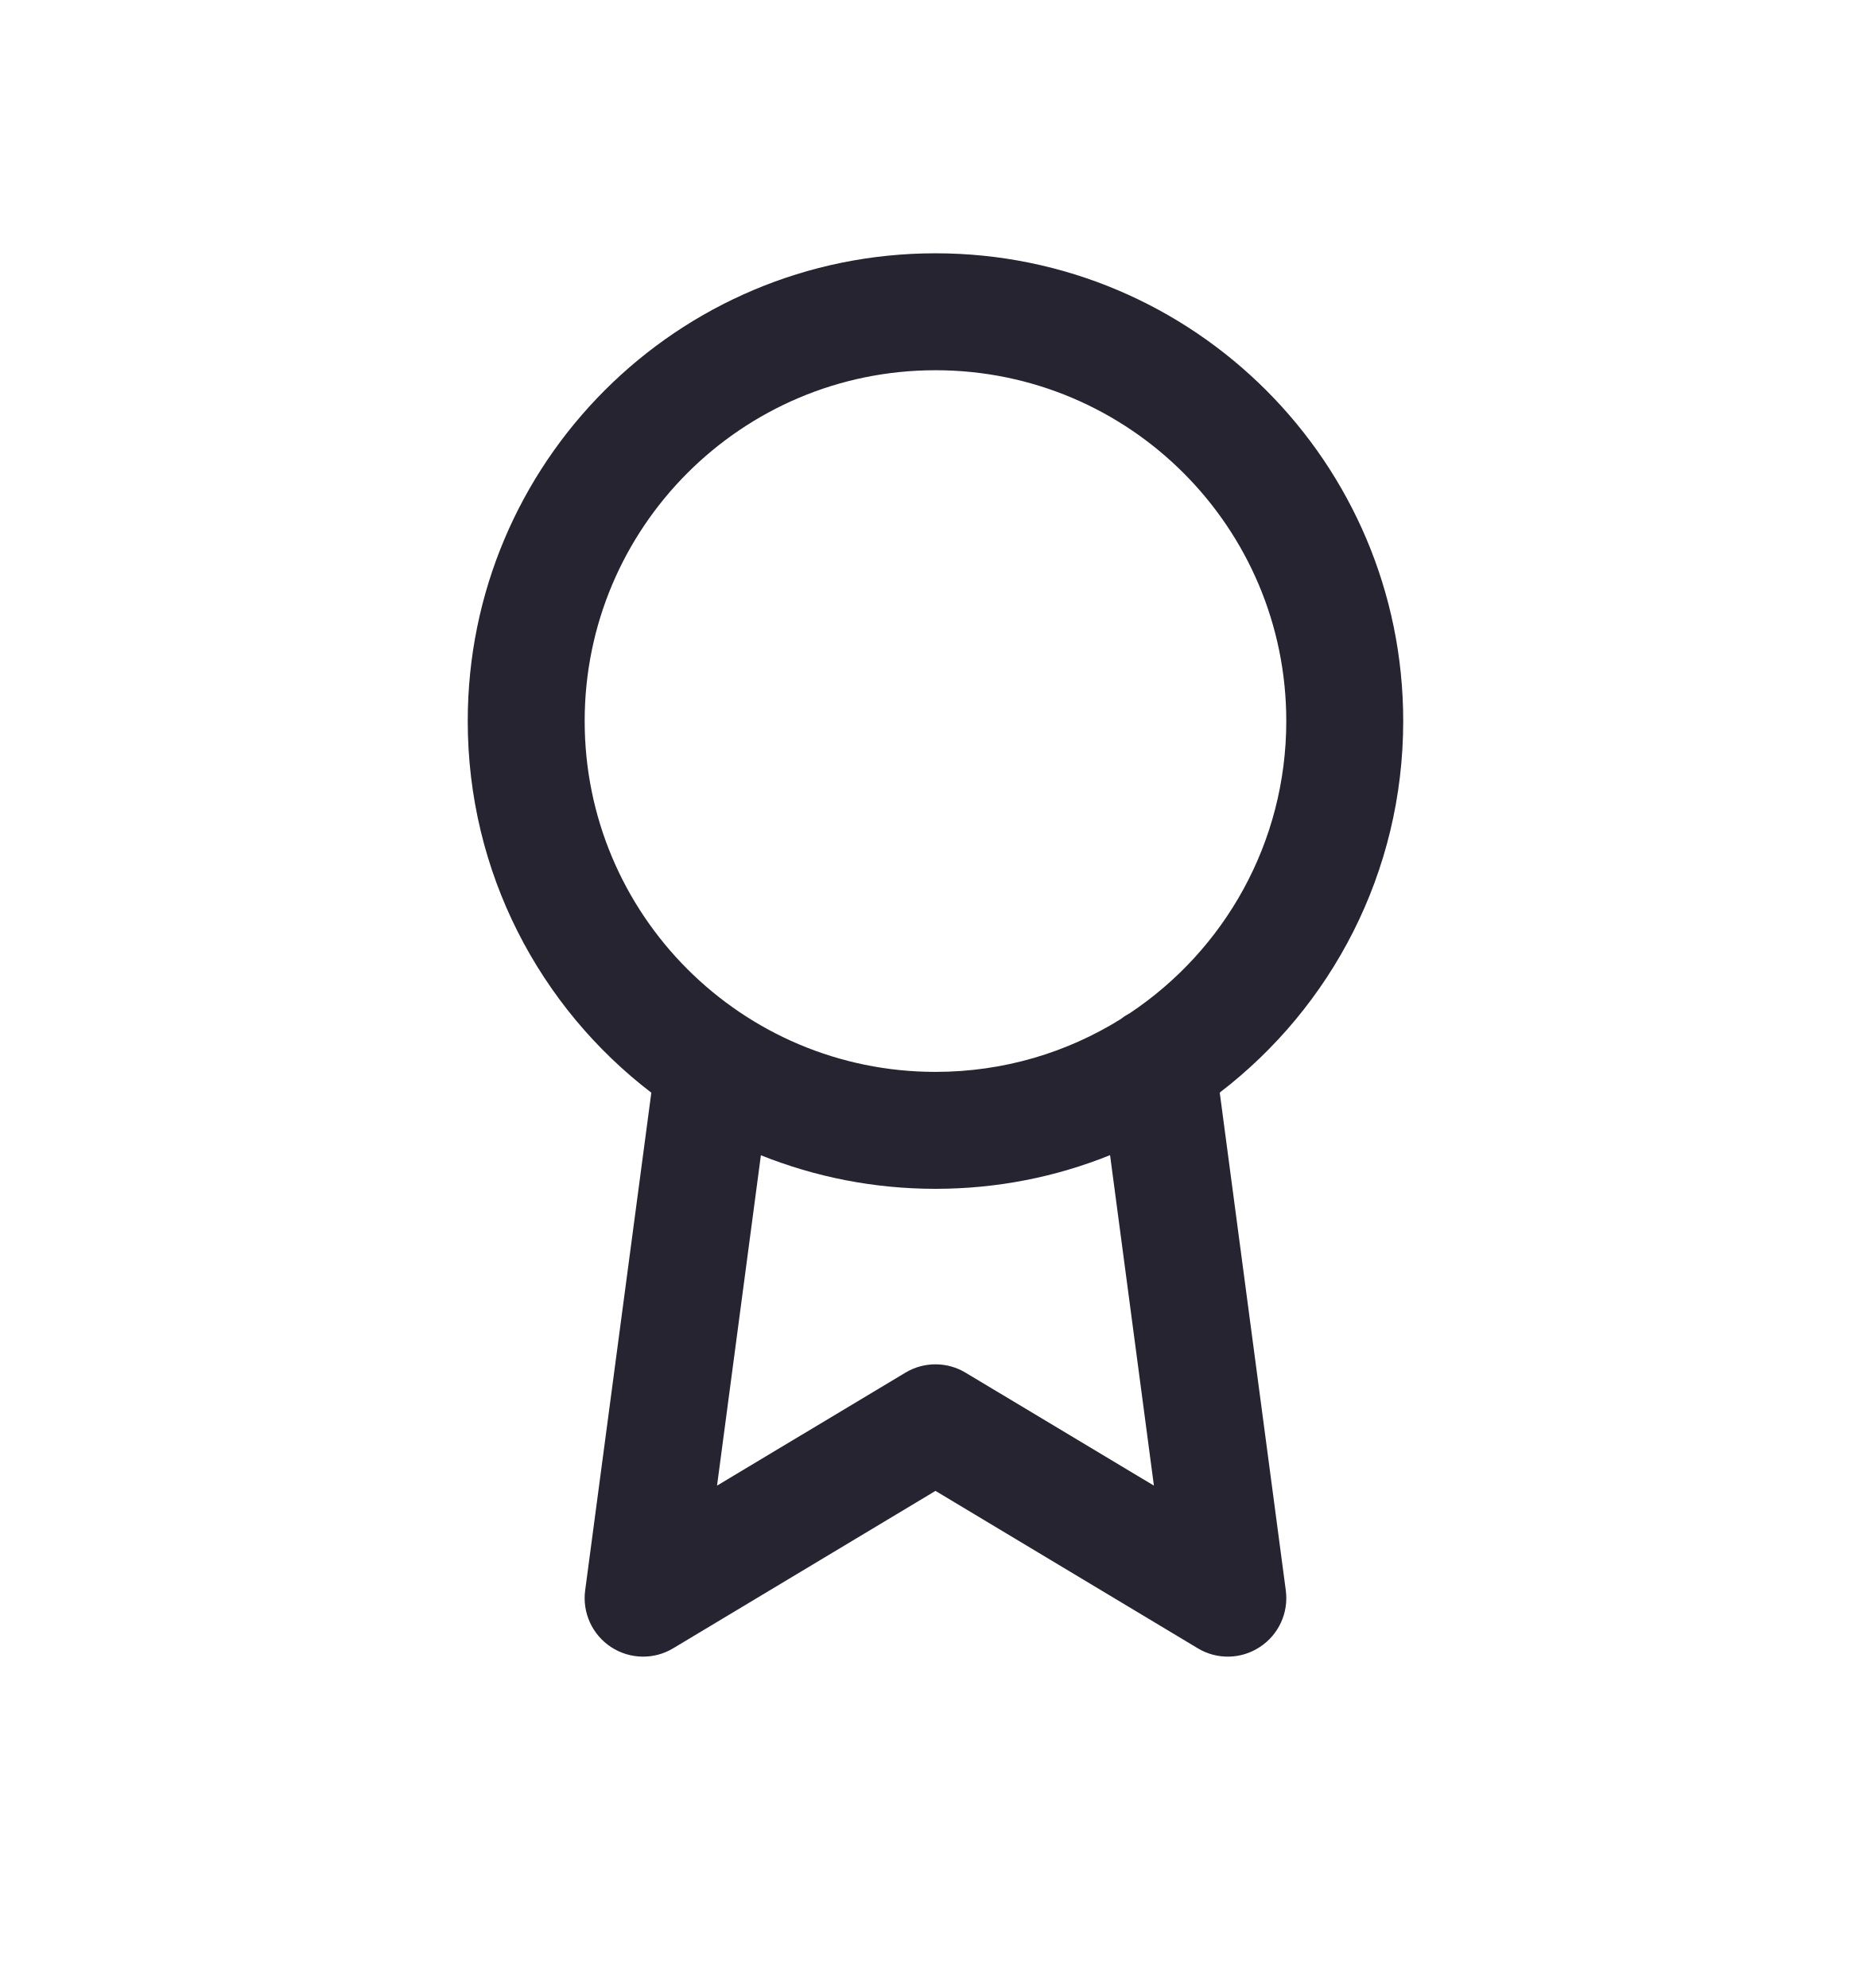
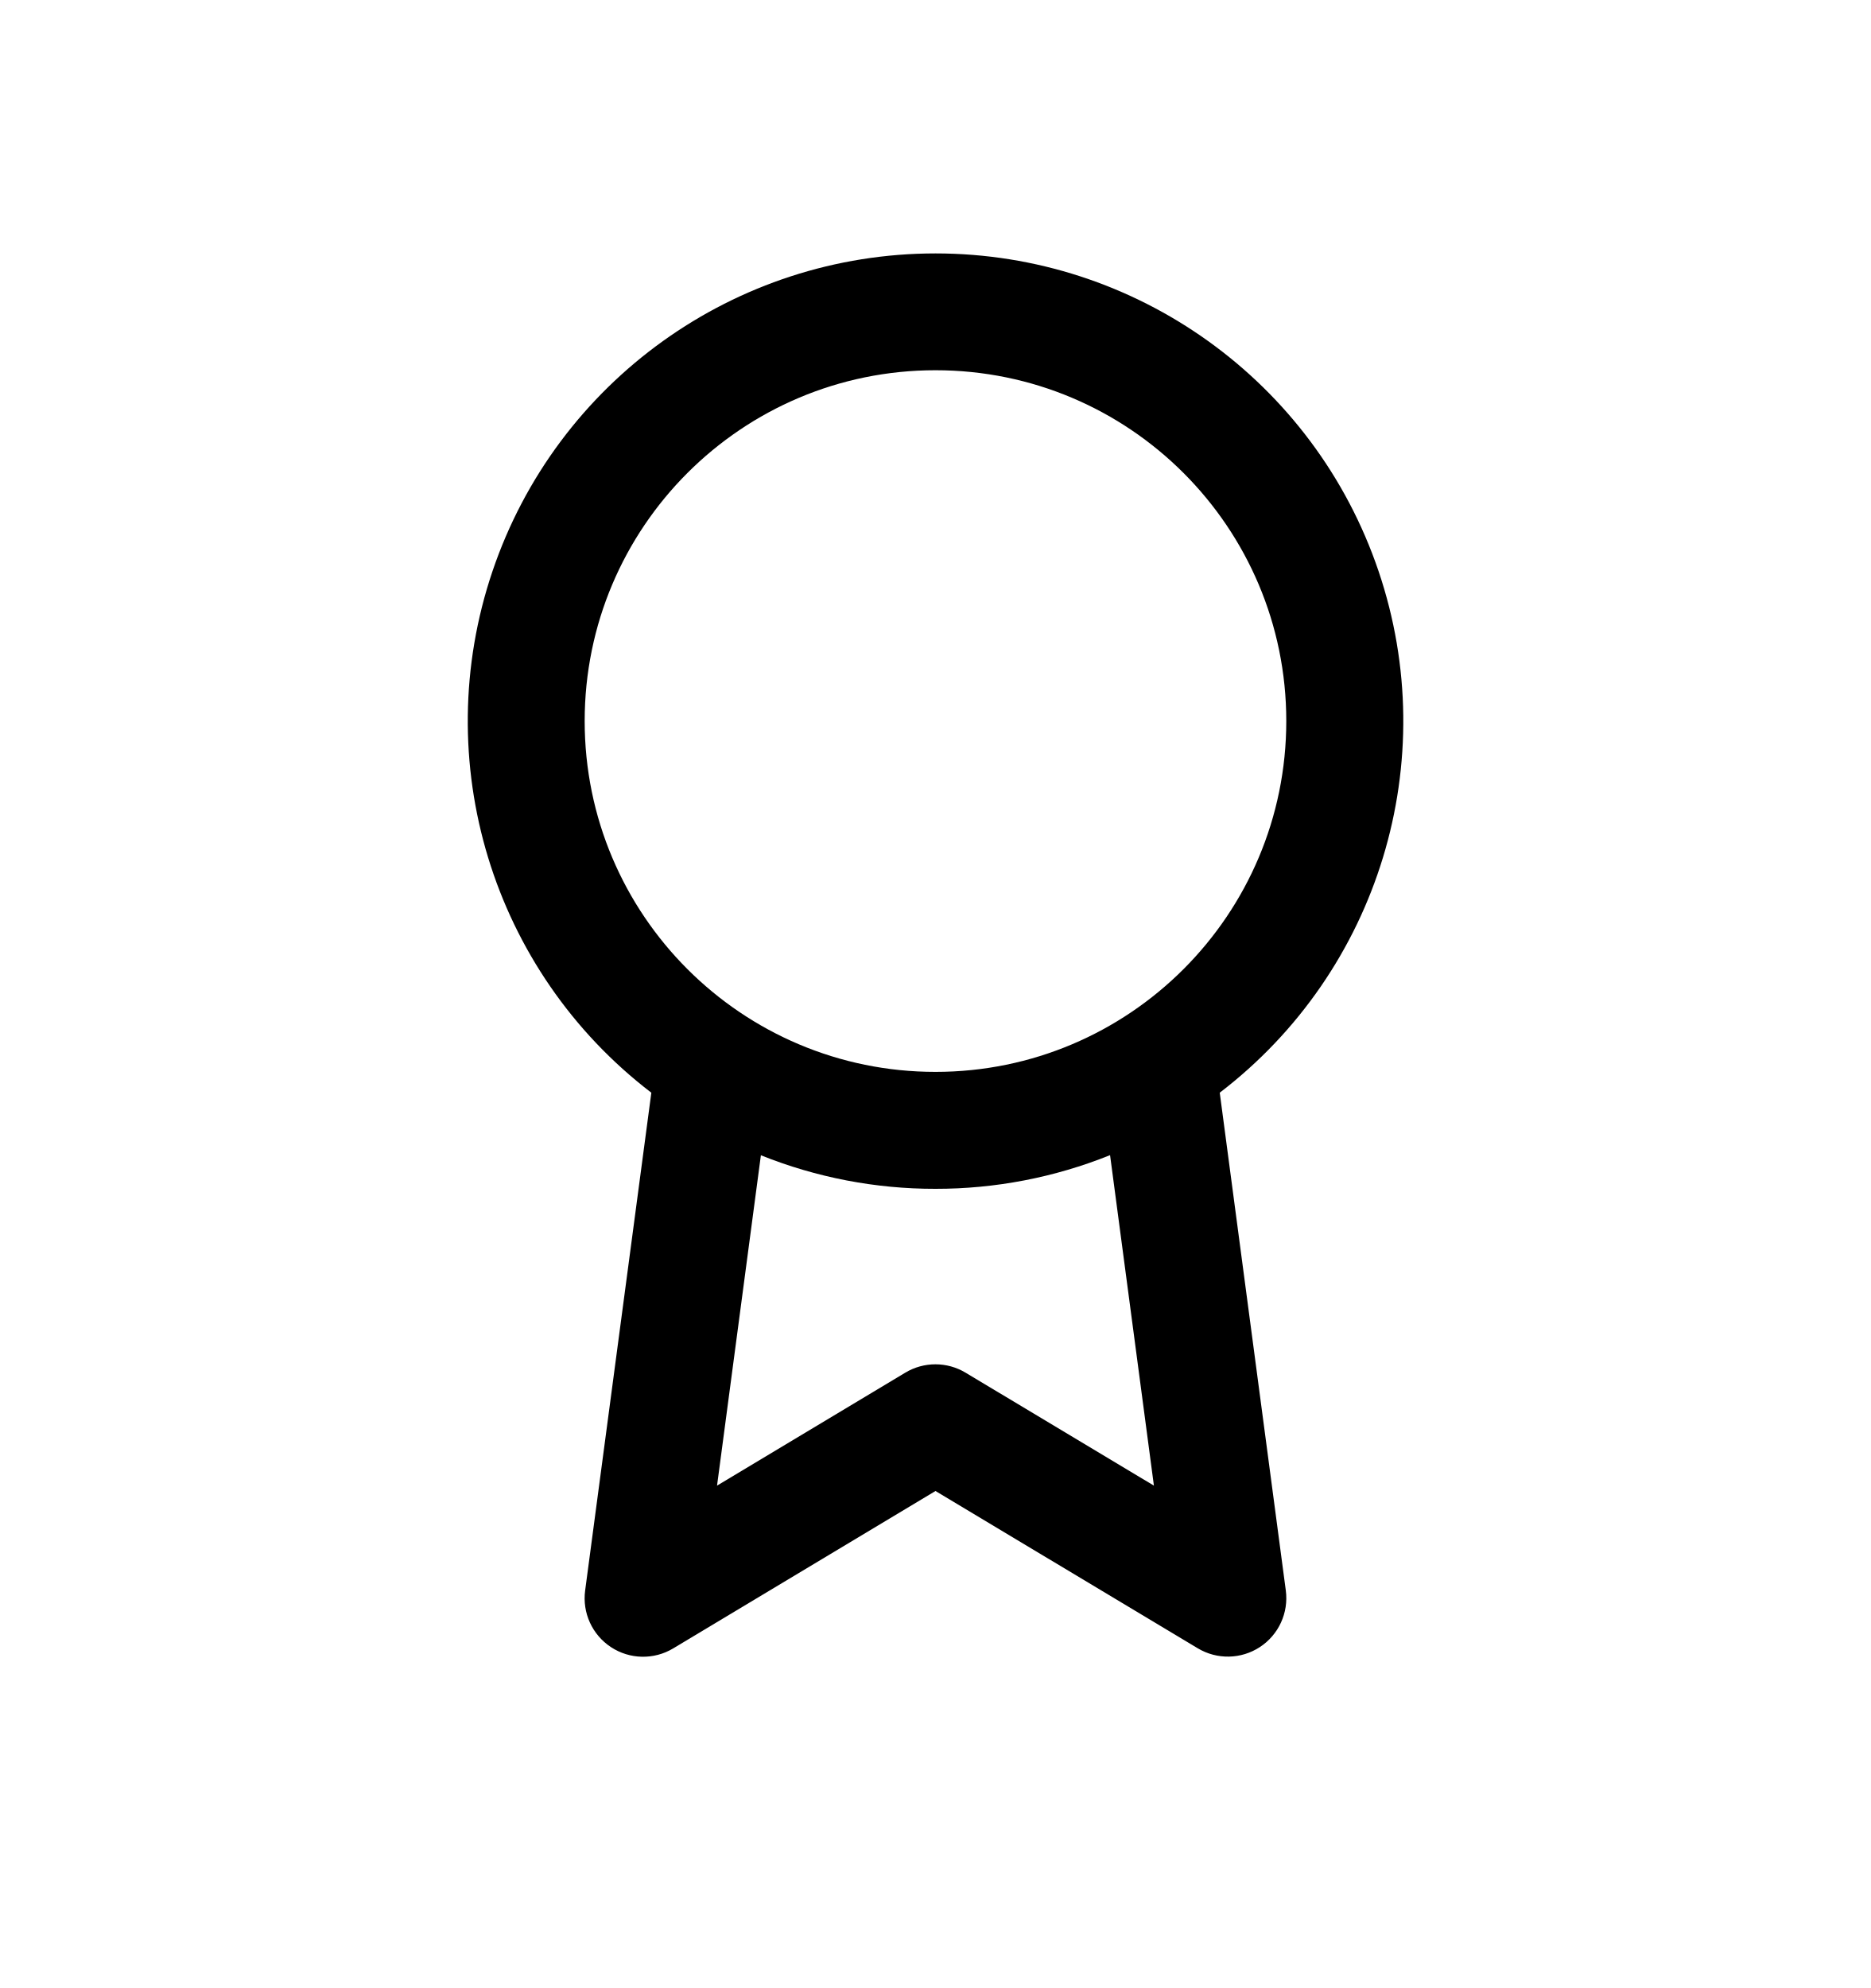
- <svg xmlns="http://www.w3.org/2000/svg" width="16" height="17" viewBox="0 0 16 17" fill="none">
-   <path fill-rule="evenodd" clip-rule="evenodd" d="M5.57 9.344C4.615 8.613 4 7.461 4 6.166C4 3.957 5.791 2.166 8 2.166C10.209 2.166 12 3.957 12 6.166C12 7.461 11.385 8.612 10.431 9.343L10.996 13.601C11.021 13.791 10.935 13.979 10.774 14.084C10.614 14.19 10.407 14.194 10.243 14.095L8 12.749L5.757 14.095C5.593 14.194 5.386 14.19 5.225 14.084C5.065 13.979 4.979 13.791 5.004 13.601L5.57 9.344ZM5 6.166C5 4.51 6.343 3.166 8 3.166C9.657 3.166 11 4.51 11 6.166C11 7.207 10.47 8.124 9.665 8.662C9.637 8.677 9.61 8.694 9.585 8.714C9.125 9.001 8.582 9.166 8 9.166C6.343 9.166 5 7.823 5 6.166ZM9.493 9.878C9.032 10.064 8.528 10.166 8 10.166C7.472 10.166 6.969 10.064 6.507 9.879L6.132 12.704L7.743 11.738C7.901 11.643 8.099 11.643 8.257 11.738L9.868 12.704L9.493 9.878Z" fill="#272431" />
+ <svg xmlns="http://www.w3.org/2000/svg" width="16" height="17" viewBox="0 0 16 17">
+   <path fill-rule="evenodd" d="M5.57 9.344a4 4 0 114.861 0l.565 4.257a.5.5 0 01-.753.494L8 12.75l-2.243 1.346a.5.5 0 01-.753-.495l.566-4.256zM5 6.166a3 3 0 116 0 3 3 0 01-6 0zm4.493 3.712A3.988 3.988 0 018 10.166a3.99 3.99 0 01-1.493-.287l-.375 2.825 1.61-.966a.5.5 0 01.515 0l1.611.966-.375-2.826z" />
</svg>
